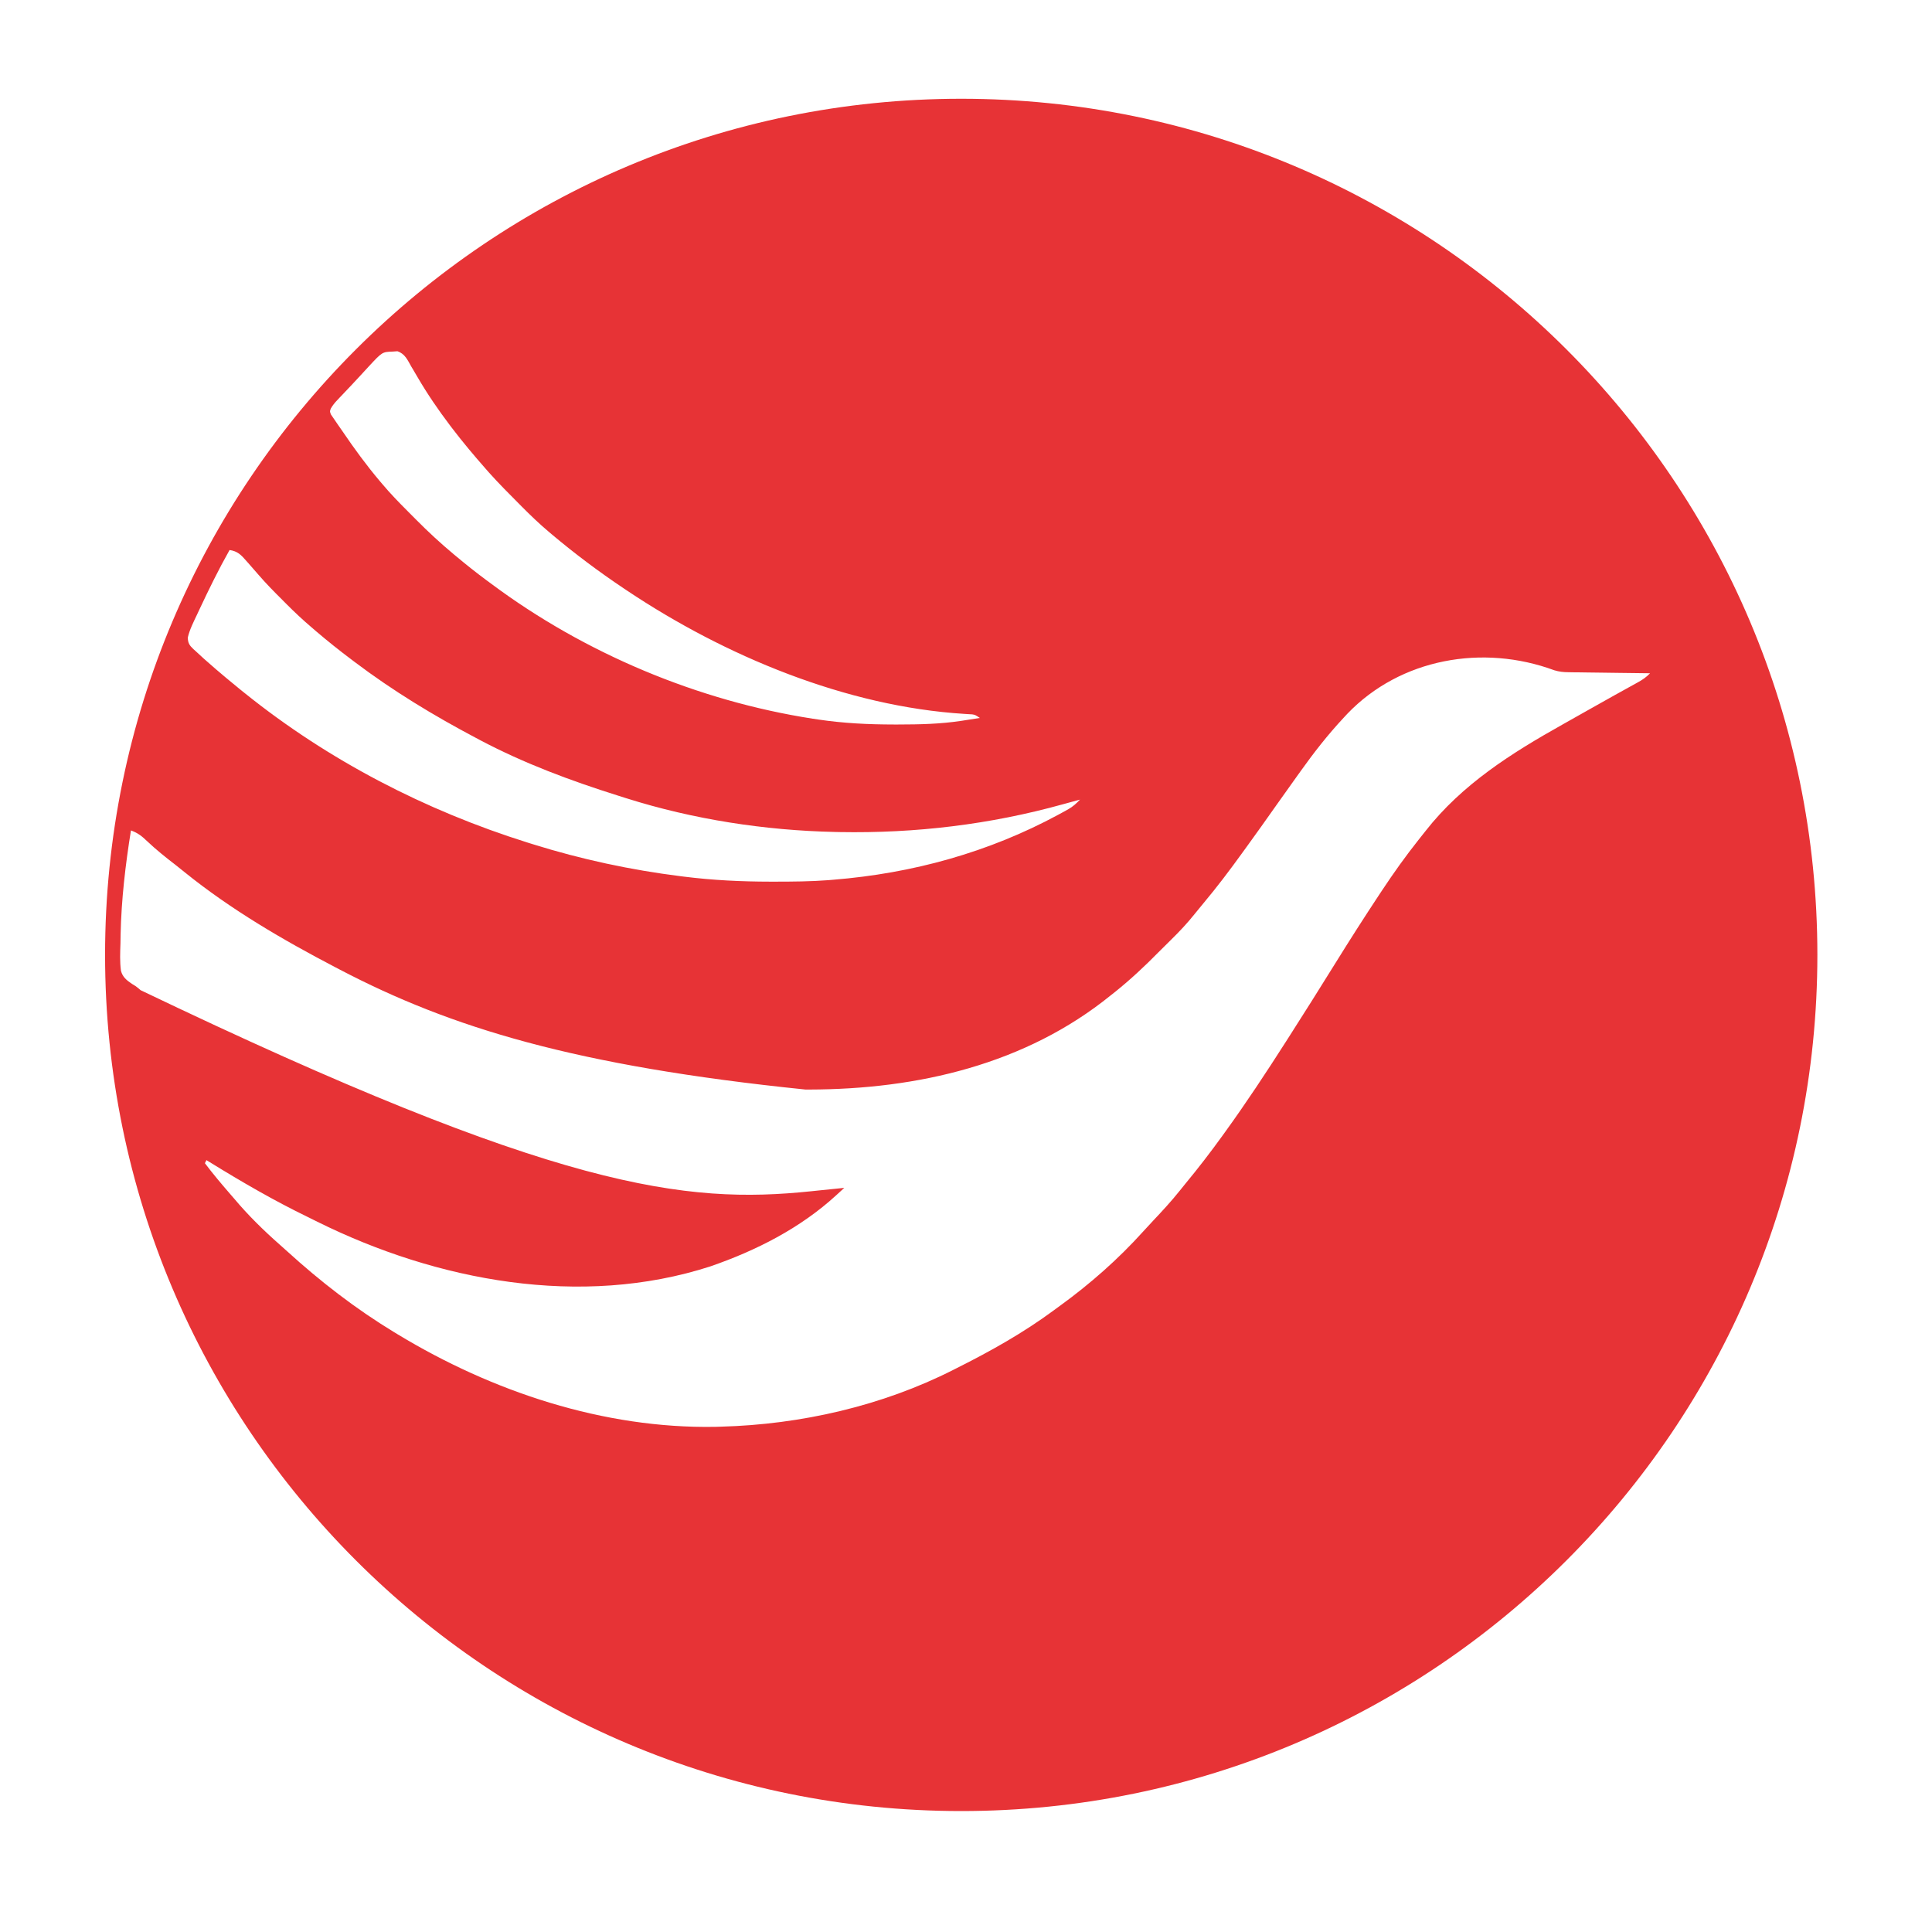
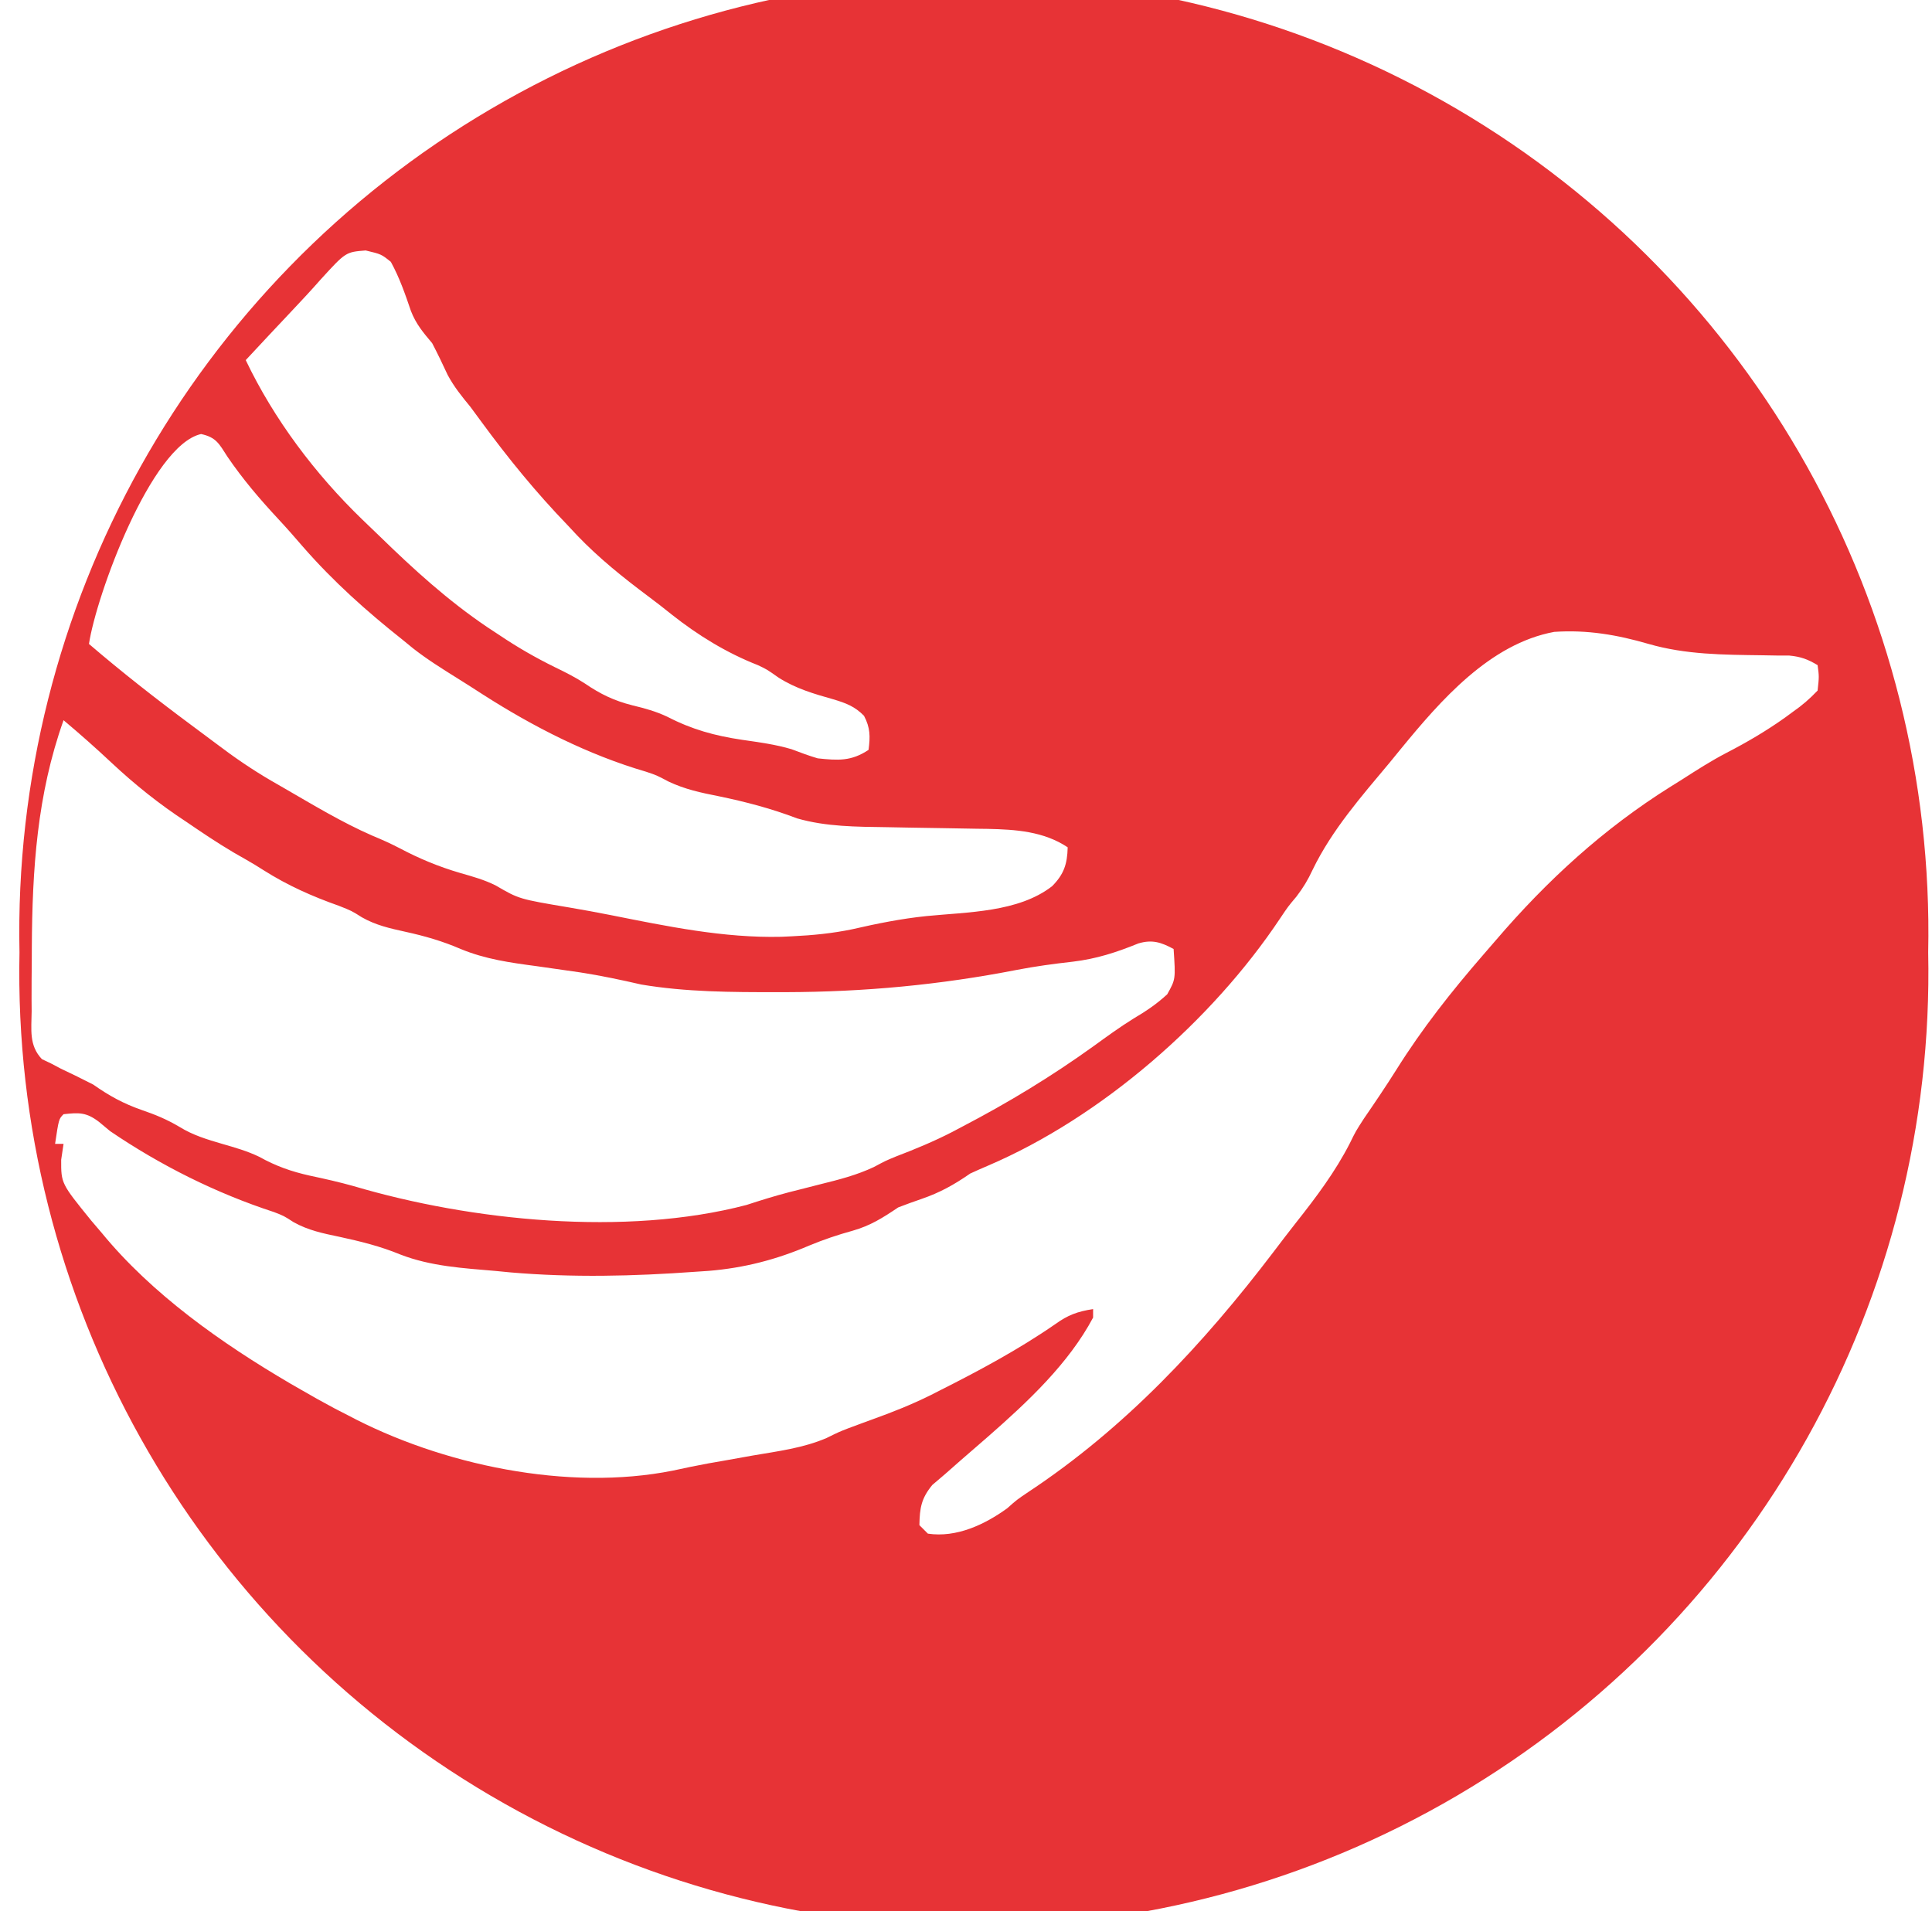
- <svg xmlns="http://www.w3.org/2000/svg" width="1254" height="1254" viewBox="0 0 1254 1254">
-   <path fill="#E73336" fill-rule="evenodd" d="M 68.2 619.8 a 555.7 555.7 0 1 0 1111.4 0 a 555.7 555.7 0 1 0 -1111.4 0 Z M254.94 228.19 C255.94 228.12 256.94 228.05 257.96 227.98 C262.89 229.63 264.51 233.65 267.00 238.00 C267.46 238.77 267.92 239.53 268.39 240.32 C269.31 241.87 270.22 243.43 271.13 244.99 C277.46 255.82 284.43 266.01 292.00 276.00 C292.48 276.63 292.96 277.26 293.45 277.91 C300.30 286.89 307.54 295.52 315.00 304.00 C315.80 304.92 316.60 305.83 317.43 306.77 C323.78 313.85 330.48 320.58 337.19 327.31 C337.66 327.79 338.13 328.27 338.62 328.76 C344.24 334.39 349.91 339.87 356.00 345.00 C356.32 345.27 356.32 345.27 357.95 346.66 C373.01 359.33 388.64 371.06 405.00 382.00 C405.67 382.45 406.33 382.89 407.02 383.35 C470.55 425.82 549.28 458.60 626.03 463.37 C626.91 463.43 627.79 463.48 628.70 463.54 C629.46 463.58 630.22 463.63 631.01 463.67 C633.00 464.00 633.00 464.00 636.00 466.00 C632.92 466.49 629.83 466.96 626.75 467.44 C625.90 467.57 625.04 467.71 624.16 467.85 C610.47 469.94 596.89 470.24 583.06 470.25 C582.09 470.25 581.11 470.25 580.11 470.25 C563.57 470.23 547.38 469.45 531.00 467.00 C530.43 466.91 530.43 466.91 527.52 466.48 C453.06 454.94 379.39 424.04 319.00 379.00 C317.87 378.17 316.73 377.33 315.60 376.50 C308.89 371.53 302.40 366.35 296.00 361.00 C295.49 360.58 294.98 360.15 294.46 359.72 C285.83 352.53 277.69 344.98 269.79 337.00 C268.04 335.23 266.29 333.47 264.53 331.71 C258.81 325.98 253.20 320.21 248.00 314.00 C247.50 313.41 247.00 312.82 246.48 312.21 C237.84 301.99 230.02 291.28 222.50 280.21 C221.18 278.27 219.84 276.35 218.49 274.43 C218.16 273.94 218.16 273.94 216.50 271.50 C215.95 270.71 215.41 269.91 214.84 269.09 C214.00 267.00 214.00 267.00 214.77 265.07 C215.96 263.07 217.17 261.54 218.77 259.86 C219.32 259.27 219.87 258.68 220.44 258.08 C221.04 257.45 221.64 256.83 222.25 256.19 C223.51 254.85 224.78 253.52 226.04 252.18 C226.69 251.49 227.35 250.81 228.02 250.10 C229.98 248.02 231.93 245.92 233.86 243.82 C234.48 243.15 235.10 242.48 235.74 241.78 C236.93 240.50 238.11 239.21 239.29 237.92 C248.09 228.43 248.09 228.43 254.94 228.19 Z M149.00 357.00 C154.25 357.76 156.50 360.17 159.88 364.06 C160.12 364.34 160.12 364.34 161.36 365.72 C163.46 368.08 165.53 370.45 167.58 372.85 C172.60 378.69 177.98 384.13 183.44 389.56 C184.34 390.47 185.24 391.38 186.17 392.31 C191.29 397.42 196.49 402.33 202.00 407.00 C203.06 407.91 204.11 408.83 205.17 409.74 C212.60 416.07 220.19 422.14 228.00 428.00 C228.69 428.52 229.39 429.05 230.10 429.59 C254.96 448.37 281.47 464.46 309.00 479.00 C309.91 479.48 310.82 479.97 311.76 480.47 C340.30 495.53 370.34 506.72 401.07 516.39 C402.84 516.95 404.62 517.52 406.40 518.08 C449.92 531.84 496.40 539.02 542.00 540.00 C543.00 540.02 544.01 540.04 545.04 540.07 C594.14 540.96 642.66 535.17 690.00 522.00 C692.05 521.44 694.09 520.88 696.14 520.32 C697.07 520.07 698.00 519.82 698.95 519.56 C699.63 519.37 700.30 519.19 701.00 519.00 C698.64 521.47 696.46 523.52 693.48 525.19 C692.80 525.57 692.12 525.95 691.42 526.35 C690.68 526.75 689.95 527.15 689.19 527.56 C688.40 527.99 687.62 528.42 686.81 528.86 C641.55 553.31 592.18 566.87 541.00 571.00 C539.91 571.09 538.83 571.19 537.71 571.28 C526.21 572.17 514.72 572.24 503.19 572.25 C502.13 572.25 501.08 572.25 499.99 572.25 C481.17 572.23 462.67 571.34 444.00 569.00 C443.34 568.92 442.67 568.84 441.99 568.75 C409.46 564.68 377.29 557.78 346.00 548.00 C344.81 547.63 343.63 547.26 342.41 546.88 C276.12 526.08 213.21 493.56 159.00 450.00 C158.07 449.25 157.13 448.50 156.17 447.73 C153.43 445.50 150.71 443.26 148.00 441.00 C147.46 440.55 146.92 440.10 146.36 439.64 C142.18 436.16 138.07 432.61 134.00 429.00 C133.40 428.47 132.81 427.95 132.19 427.41 C130.46 425.86 128.76 424.28 127.06 422.69 C126.80 422.45 126.80 422.45 125.47 421.27 C122.91 418.80 122.02 417.43 121.88 413.84 C123.11 408.57 125.63 403.68 127.94 398.81 C128.18 398.29 128.18 398.29 129.42 395.63 C135.56 382.55 141.90 369.58 149.00 357.00 Z M1008.82 435.04 C1012.07 436.02 1014.70 436.28 1018.10 436.32 C1018.69 436.33 1018.69 436.33 1021.68 436.38 C1022.93 436.39 1024.19 436.40 1025.49 436.41 C1026.14 436.42 1026.14 436.42 1029.43 436.47 C1032.88 436.52 1036.32 436.56 1039.76 436.60 C1043.28 436.64 1046.80 436.69 1050.32 436.74 C1057.21 436.84 1064.11 436.92 1071.00 437.00 C1068.54 439.56 1066.17 441.18 1063.05 442.90 C1062.05 443.45 1061.05 444.01 1060.02 444.58 C1059.48 444.88 1059.48 444.88 1056.75 446.38 C1054.47 447.64 1052.18 448.91 1049.90 450.18 C1049.32 450.50 1048.74 450.82 1048.14 451.15 C1042.53 454.25 1036.95 457.40 1031.38 460.56 C1025.62 463.82 1019.86 467.08 1014.08 470.32 C981.04 488.84 949.01 509.07 925.31 539.33 C923.81 541.24 922.30 543.13 920.79 545.03 C912.33 555.68 904.51 566.66 897.00 578.00 C896.67 578.49 896.67 578.49 895.02 580.99 C885.40 595.52 876.04 610.21 866.85 625.02 C856.67 641.42 846.40 657.75 836.00 674.00 C835.54 674.72 835.08 675.43 834.61 676.17 C821.88 696.08 808.86 715.86 795.00 735.00 C794.45 735.76 793.91 736.51 793.35 737.29 C785.69 747.89 777.76 758.21 769.42 768.28 C768.15 769.81 766.92 771.36 765.68 772.91 C760.29 779.67 754.47 785.96 748.54 792.24 C746.33 794.58 744.15 796.93 742.00 799.32 C725.85 817.25 707.54 833.36 688.02 847.53 C686.69 848.50 685.37 849.47 684.04 850.45 C664.30 865.04 642.92 877.03 621.00 888.00 C620.28 888.37 619.56 888.73 618.82 889.11 C572.58 912.58 519.67 924.61 468.00 926.00 C467.38 926.02 467.38 926.02 464.23 926.12 C391.71 927.36 319.55 903.30 258.00 866.00 C257.19 865.51 256.39 865.03 255.56 864.52 C230.77 849.45 207.81 831.67 186.38 812.16 C184.82 810.75 183.26 809.35 181.69 807.97 C171.16 798.69 161.02 788.76 152.00 778.00 C151.06 776.91 150.11 775.82 149.17 774.73 C143.59 768.29 138.12 761.81 133.00 755.00 C133.33 754.34 133.66 753.68 134.00 753.00 C134.36 753.22 134.36 753.22 136.19 754.35 C156.99 767.19 178.05 779.40 200.06 790.06 C202.06 791.03 204.05 792.03 206.04 793.03 C283.70 831.50 377.00 849.10 461.00 822.00 C490.82 811.70 519.45 797.19 542.85 775.72 C543.34 775.28 543.34 775.28 545.79 773.03 C546.52 772.36 547.25 771.69 548.00 771.00 C546.88 771.12 545.75 771.23 544.60 771.35 C540.35 771.79 536.10 772.22 531.84 772.65 C530.02 772.84 528.20 773.03 526.37 773.22 C444.93 781.63 362.04 772.54 91.27 642.70 C90.77 642.26 90.27 641.83 89.75 641.39 C88.00 640.00 88.00 640.00 85.63 638.59 C82.25 636.30 79.56 634.20 78.51 630.09 C77.71 624.18 77.99 618.25 78.19 612.31 C78.22 610.40 78.25 608.48 78.28 606.56 C78.76 583.87 81.40 561.39 85.00 539.00 C89.44 540.64 92.02 542.63 95.44 545.94 C101.37 551.55 107.64 556.56 114.11 561.53 C116.01 563.01 117.87 564.51 119.73 566.03 C149.79 590.34 183.82 610.17 218.00 628.00 C218.91 628.48 219.82 628.96 220.77 629.45 C292.43 666.87 372.96 691.84 522.81 707.19 C523.66 707.19 524.50 707.19 525.37 707.19 C595.48 707.05 665.57 690.94 721.00 646.00 C721.93 645.26 722.86 644.53 723.82 643.77 C733.77 635.78 743.06 627.11 752.00 618.00 C754.58 615.41 757.18 612.83 759.80 610.27 C765.40 604.79 770.66 599.23 775.54 593.08 C777.39 590.76 779.27 588.47 781.18 586.20 C789.91 575.78 798.04 565.02 806.00 554.00 C807.12 552.46 808.23 550.93 809.35 549.39 C815.69 540.65 821.95 531.85 828.17 523.01 C831.97 517.62 835.79 512.26 839.64 506.90 C841.16 504.78 842.68 502.65 844.20 500.52 C852.84 488.42 861.84 476.89 872.00 466.00 C872.82 465.11 873.64 464.23 874.48 463.32 C909.00 427.32 962.53 417.94 1008.82 435.04 Z" />
+ <svg xmlns="http://www.w3.org/2000/svg" width="456" height="451" viewBox="0 0 456 451">
+   <path fill="#E73336" fill-rule="evenodd" d="M 4.6 224.8 a 225.3 225.3 0 1 0 450.5 0 a 225.3 225.3 0 1 0 -450.5 0 Z M86.31 59.12 C90.00 60.00 90.00 60.00 92.25 61.81 C94.31 65.57 95.62 69.39 97.00 73.43 C98.19 76.49 99.89 78.50 102.00 81.00 C103.29 83.47 104.49 85.97 105.66 88.50 C107.17 91.31 108.97 93.54 111.00 96.00 C111.88 97.18 112.76 98.37 113.63 99.57 C119.97 108.22 126.55 116.28 134.00 124.00 C134.74 124.79 135.47 125.58 136.23 126.39 C141.39 131.77 147.02 136.28 152.98 140.74 C154.87 142.15 156.73 143.59 158.56 145.07 C164.76 149.97 171.47 154.09 178.83 156.98 C181.00 158.00 181.00 158.00 183.78 159.96 C187.87 162.55 192.09 163.77 196.70 165.07 C199.67 165.97 201.73 166.72 203.93 168.96 C205.42 171.80 205.41 173.85 205.00 177.00 C200.92 179.72 197.80 179.51 193.00 179.00 C190.90 178.39 188.89 177.62 186.84 176.85 C182.99 175.70 179.10 175.20 175.12 174.62 C168.68 173.66 163.35 172.20 157.52 169.19 C154.81 167.91 152.22 167.20 149.31 166.50 C144.94 165.40 141.73 163.85 138.03 161.32 C135.76 159.84 133.43 158.68 131.00 157.50 C126.45 155.26 122.21 152.83 118.00 150.00 C117.50 149.67 117.50 149.67 114.95 147.99 C105.70 141.73 97.67 134.43 89.68 126.64 C88.31 125.30 86.92 123.97 85.53 122.65 C74.40 111.90 64.66 98.97 58.00 85.00 C61.68 81.04 65.38 77.09 69.09 73.16 C71.34 70.78 73.56 68.39 75.72 65.93 C81.60 59.49 81.60 59.49 86.31 59.12 Z M47.46 102.45 C51.04 103.22 51.73 104.77 53.69 107.81 C57.30 113.11 61.26 117.75 65.62 122.44 C67.66 124.63 69.62 126.86 71.56 129.12 C78.69 137.28 86.52 144.28 95.00 151.00 C95.83 151.68 96.66 152.36 97.52 153.06 C100.84 155.66 104.36 157.85 107.94 160.09 C109.95 161.34 111.95 162.62 113.94 163.91 C125.88 171.56 138.81 178.16 152.46 182.15 C155.00 183.00 155.00 183.00 157.79 184.48 C161.68 186.32 165.42 187.11 169.62 187.94 C175.99 189.26 182.04 190.84 188.13 193.17 C194.98 195.15 202.22 195.15 209.31 195.25 C211.07 195.28 212.82 195.31 214.57 195.35 C217.29 195.39 220.01 195.44 222.73 195.48 C225.38 195.52 228.03 195.57 230.69 195.62 C231.49 195.63 232.29 195.64 233.11 195.65 C239.77 195.79 246.36 196.24 252.00 200.00 C251.91 203.98 251.09 206.40 248.31 209.19 C240.35 215.36 228.39 215.27 218.69 216.23 C212.74 216.84 207.01 218.00 201.17 219.34 C196.46 220.32 191.80 220.77 187.00 221.00 C186.15 221.04 185.31 221.08 184.44 221.12 C170.84 221.45 157.41 218.64 144.14 216.00 C140.90 215.36 137.65 214.76 134.39 214.21 C122.50 212.21 122.50 212.21 117.04 209.03 C114.33 207.66 111.55 206.90 108.62 206.06 C103.52 204.56 99.00 202.69 94.30 200.20 C92.19 199.10 90.08 198.16 87.88 197.25 C80.63 194.08 73.84 189.95 67.00 186.00 C66.51 185.72 66.51 185.72 64.03 184.29 C59.49 181.64 55.29 178.77 51.11 175.59 C49.13 174.10 47.14 172.62 45.14 171.14 C36.87 165.00 28.82 158.70 21.00 152.00 C22.69 140.61 35.66 105.09 47.46 102.45 Z M389.12 152.00 C397.90 154.53 406.77 154.55 415.86 154.67 C416.98 154.69 418.11 154.71 419.27 154.73 C420.27 154.73 421.28 154.74 422.32 154.74 C425.03 155.00 426.68 155.61 429.00 157.00 C429.36 159.69 429.36 159.69 429.00 163.00 C427.06 165.02 425.44 166.43 423.19 168.00 C422.60 168.43 422.01 168.86 421.41 169.31 C416.96 172.49 412.34 175.20 407.48 177.71 C403.85 179.60 400.44 181.79 397.00 184.00 C396.12 184.55 395.25 185.09 394.34 185.66 C378.51 195.57 365.13 207.82 353.00 222.00 C352.04 223.11 351.07 224.22 350.11 225.34 C342.58 234.03 335.72 242.70 329.60 252.46 C327.14 256.37 324.56 260.19 321.94 264.00 C320.00 267.00 320.00 267.00 318.62 269.81 C315.18 276.56 310.66 282.57 305.97 288.50 C304.12 290.85 302.31 293.22 300.51 295.60 C284.00 317.28 265.52 337.09 242.70 352.18 C240.00 354.00 240.00 354.00 237.75 356.00 C232.42 359.88 225.71 363.01 219.00 362.00 C218.34 361.34 217.68 360.68 217.00 360.00 C217.08 355.92 217.44 353.68 220.06 350.50 C221.03 349.68 222.00 348.85 223.00 348.00 C224.23 346.92 225.46 345.83 226.69 344.75 C228.90 342.82 231.12 340.89 233.35 338.97 C242.51 330.93 252.22 321.88 258.00 311.00 C258.00 310.34 258.00 309.68 258.00 309.00 C254.36 309.55 252.03 310.41 249.06 312.56 C240.37 318.57 231.05 323.56 221.62 328.31 C220.98 328.64 220.34 328.96 219.68 329.30 C215.22 331.51 210.69 333.32 206.00 335.00 C205.25 335.28 204.49 335.56 203.71 335.84 C202.53 336.28 201.34 336.72 200.15 337.16 C198.00 338.00 198.00 338.00 195.09 339.43 C189.56 341.81 183.58 342.55 177.69 343.56 C175.34 343.98 172.99 344.40 170.64 344.82 C169.50 345.01 168.37 345.21 167.20 345.42 C164.40 345.93 161.63 346.51 158.84 347.12 C134.05 352.09 104.15 345.81 82.00 334.00 C81.00 333.48 79.99 332.97 78.96 332.44 C76.27 331.01 73.63 329.53 71.00 328.00 C70.16 327.52 69.32 327.04 68.46 326.54 C52.36 317.10 35.88 305.50 24.00 291.00 C23.19 290.06 22.39 289.11 21.56 288.14 C14.42 279.34 14.42 279.34 14.44 273.75 C14.62 272.51 14.81 271.27 15.00 270.00 C14.34 270.00 13.68 270.00 13.00 270.00 C13.88 264.12 13.88 264.12 15.00 263.00 C18.64 262.59 20.38 262.53 23.34 264.79 C23.78 265.15 23.78 265.15 26.00 267.00 C37.91 275.10 51.00 281.64 64.70 286.11 C67.00 287.00 67.00 287.00 69.29 288.48 C72.75 290.42 76.28 291.14 80.12 291.94 C85.10 293.02 89.78 294.17 94.50 296.12 C101.73 298.92 109.34 299.34 117.00 300.00 C118.15 300.11 119.31 300.22 120.50 300.34 C135.05 301.59 149.57 301.25 164.12 300.19 C165.16 300.12 166.19 300.05 167.25 299.98 C175.65 299.29 183.25 297.32 191.00 294.00 C194.38 292.60 197.72 291.47 201.25 290.50 C205.45 289.30 208.37 287.45 212.00 285.00 C213.82 284.30 215.65 283.63 217.50 283.00 C221.86 281.50 225.20 279.64 229.00 277.00 C230.41 276.35 231.82 275.73 233.25 275.12 C260.00 263.67 286.08 240.88 302.12 216.81 C304.00 214.00 304.00 214.00 306.00 211.62 C307.64 209.47 308.68 207.73 309.81 205.31 C314.36 195.91 321.34 187.96 328.00 180.00 C328.89 178.91 329.78 177.82 330.67 176.73 C339.99 165.37 351.62 151.96 366.84 149.15 C374.59 148.62 381.71 149.84 389.12 152.00 Z M15.00 170.00 C18.86 173.24 22.60 176.55 26.28 180.00 C31.87 185.23 37.58 189.80 44.00 194.00 C44.78 194.53 45.57 195.07 46.38 195.62 C50.21 198.22 54.08 200.70 58.14 202.94 C59.52 203.72 60.87 204.55 62.20 205.40 C67.92 209.02 73.64 211.56 80.02 213.82 C83.00 215.00 83.00 215.00 85.41 216.52 C88.69 218.39 92.04 219.14 95.69 219.94 C100.25 220.94 104.43 222.14 108.73 224.00 C114.58 226.42 120.44 227.23 126.69 228.06 C129.00 228.39 131.31 228.72 133.62 229.05 C134.72 229.21 135.82 229.37 136.96 229.53 C141.81 230.28 146.58 231.29 151.36 232.39 C161.94 234.17 172.68 234.20 183.38 234.19 C184.07 234.19 184.77 234.19 185.48 234.19 C203.99 234.14 221.80 232.48 239.96 228.94 C244.36 228.09 248.73 227.50 253.19 227.00 C258.80 226.33 263.46 224.81 268.68 222.69 C271.95 221.72 274.05 222.41 277.00 224.00 C277.48 231.13 277.48 231.13 275.50 234.69 C272.96 237.03 270.49 238.68 267.53 240.43 C264.31 242.43 261.26 244.65 258.19 246.88 C248.20 254.07 237.92 260.31 227.00 266.00 C226.63 266.20 226.63 266.20 224.75 267.19 C220.44 269.41 216.02 271.24 211.49 272.97 C209.00 274.00 209.00 274.00 206.27 275.46 C202.19 277.38 198.11 278.42 193.75 279.50 C192.05 279.93 190.35 280.36 188.66 280.80 C187.85 281.00 187.04 281.21 186.21 281.42 C182.84 282.30 179.52 283.33 176.20 284.42 C147.67 291.91 111.20 288.19 83.46 279.97 C80.03 279.01 76.60 278.24 73.12 277.50 C68.69 276.51 65.11 275.24 61.16 273.04 C58.33 271.68 55.45 270.87 52.44 270.00 C48.84 268.94 45.57 267.97 42.38 266.00 C39.36 264.21 36.73 263.13 33.44 262.00 C29.11 260.49 25.77 258.65 22.00 256.00 C19.48 254.70 16.93 253.46 14.37 252.25 C13.98 252.04 13.98 252.04 12.00 251.00 C11.30 250.67 10.60 250.34 9.89 250.00 C6.80 246.73 7.43 243.04 7.47 238.71 C7.46 237.78 7.46 236.85 7.45 235.89 C7.44 232.86 7.47 229.84 7.50 226.81 C7.50 226.30 7.50 226.30 7.51 223.71 C7.61 205.19 8.74 187.58 15.00 170.00 Z" />
</svg>
